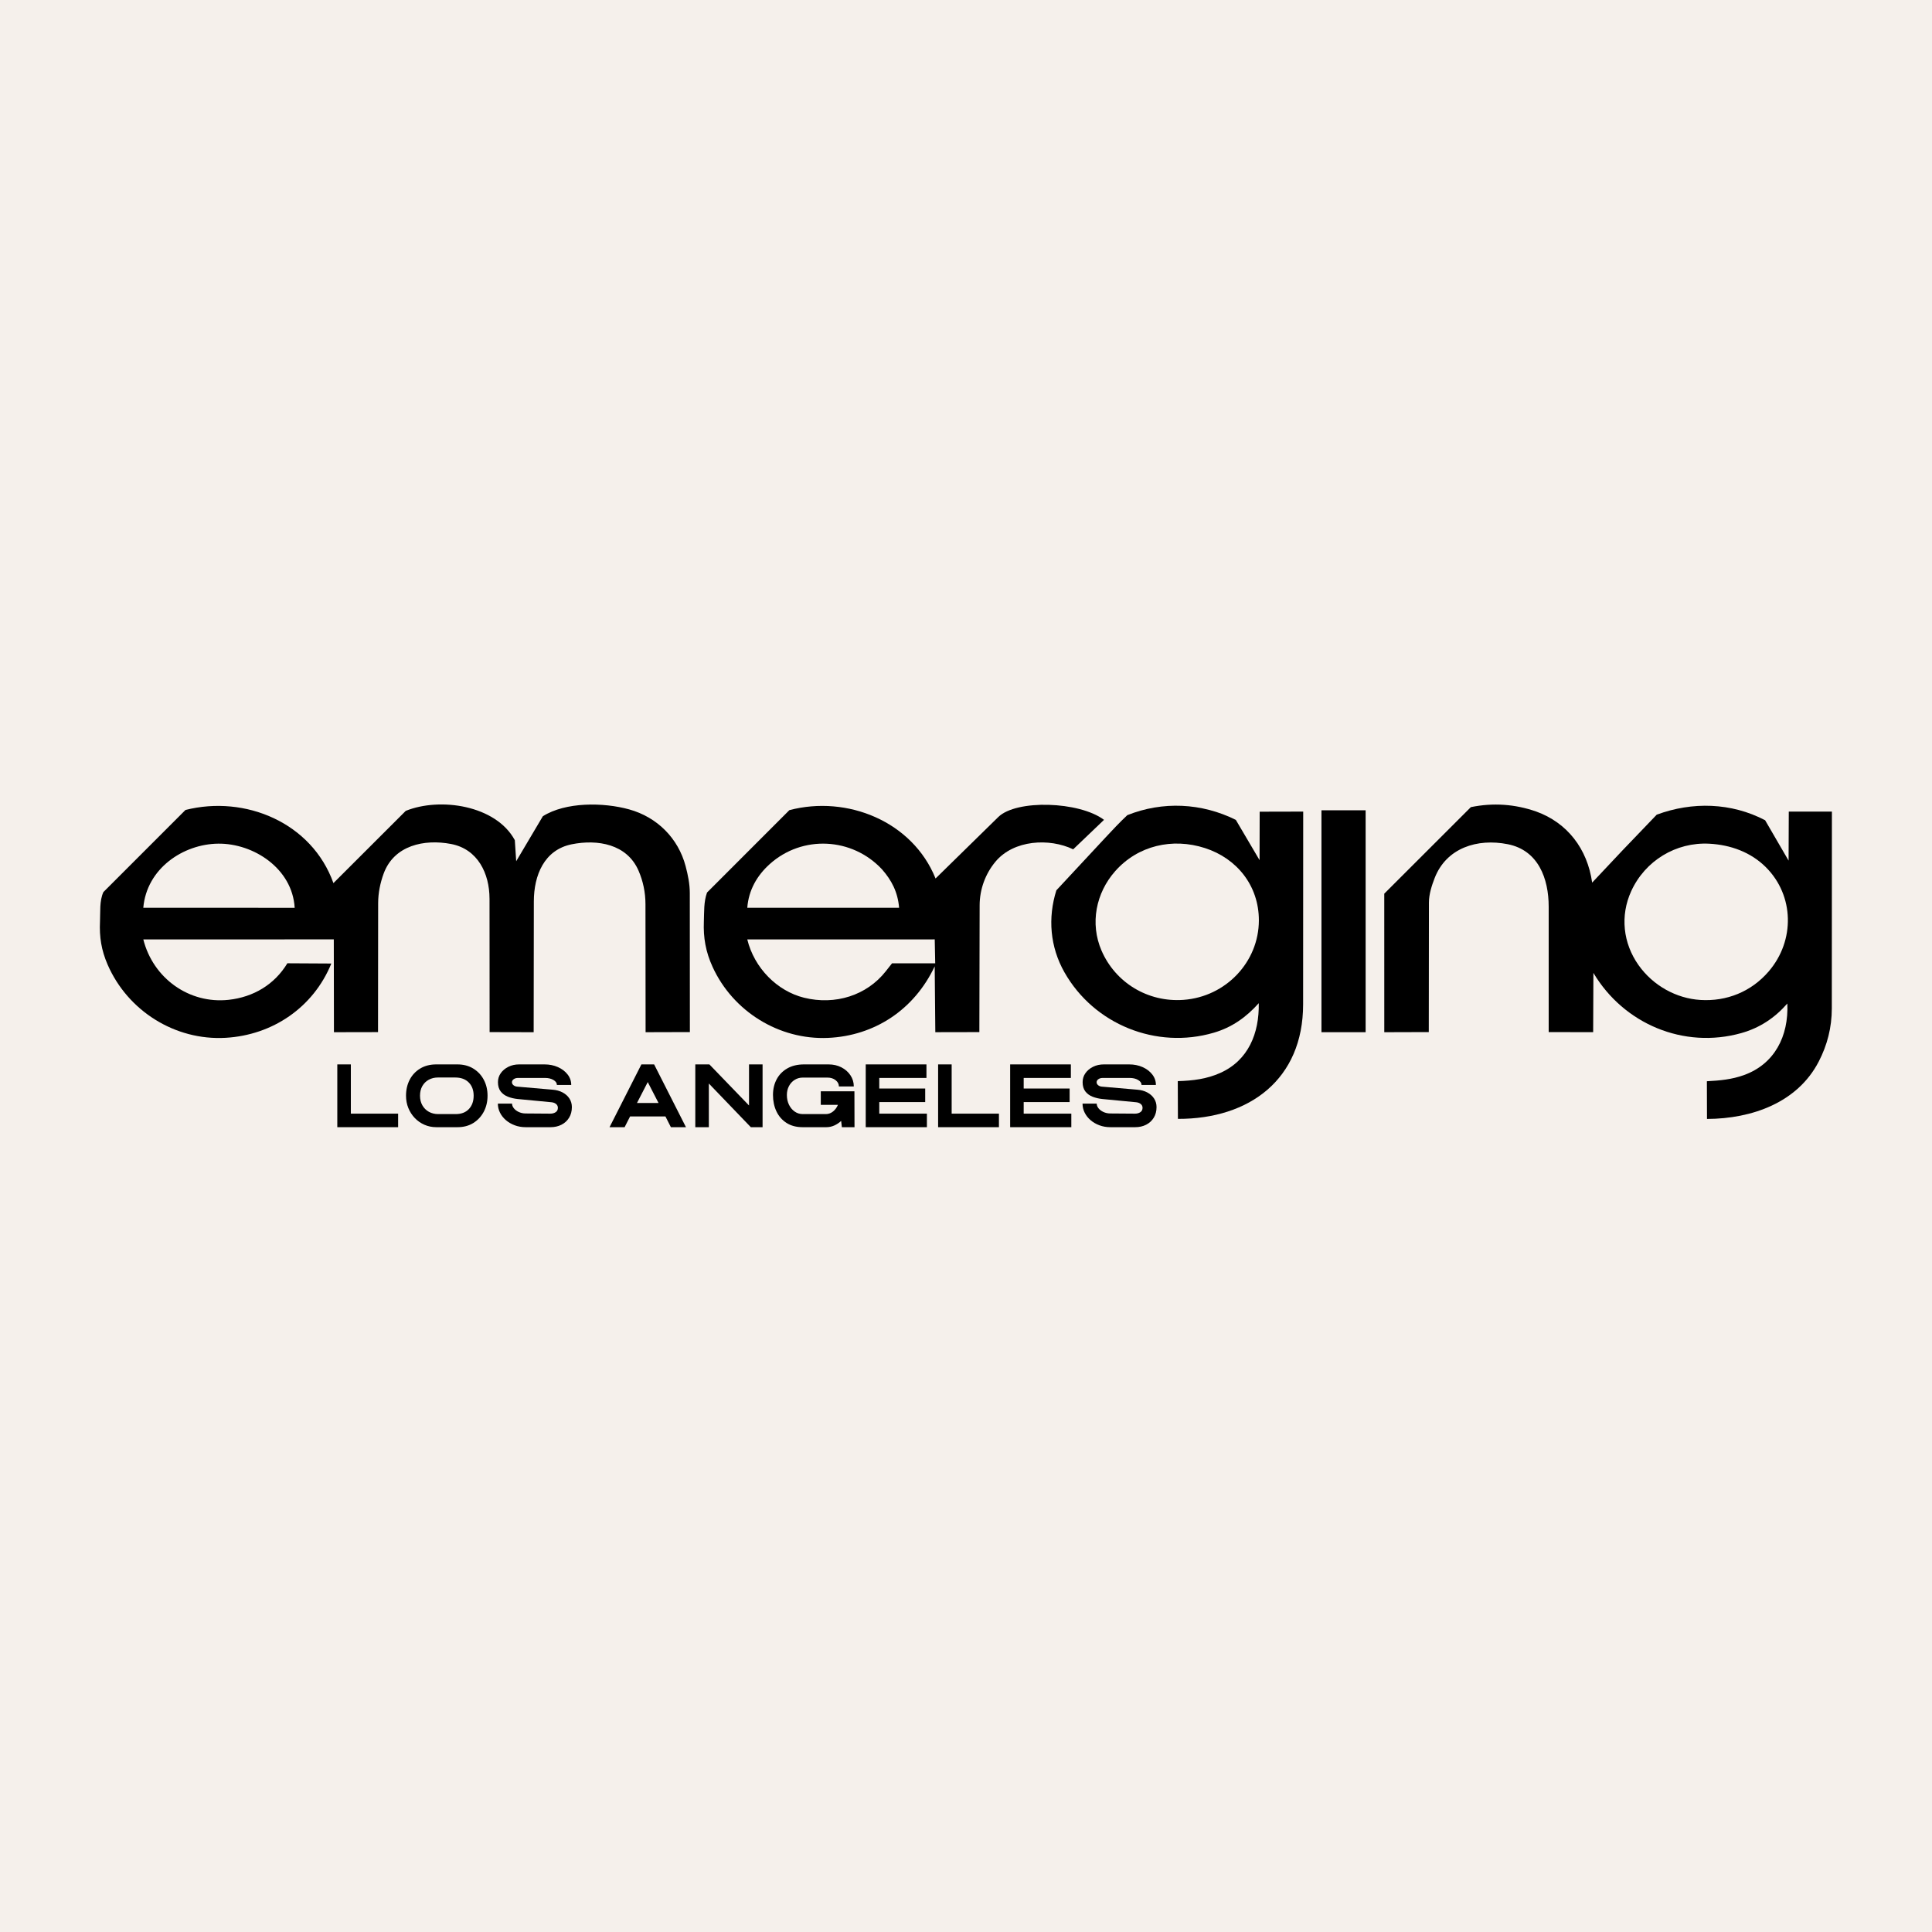
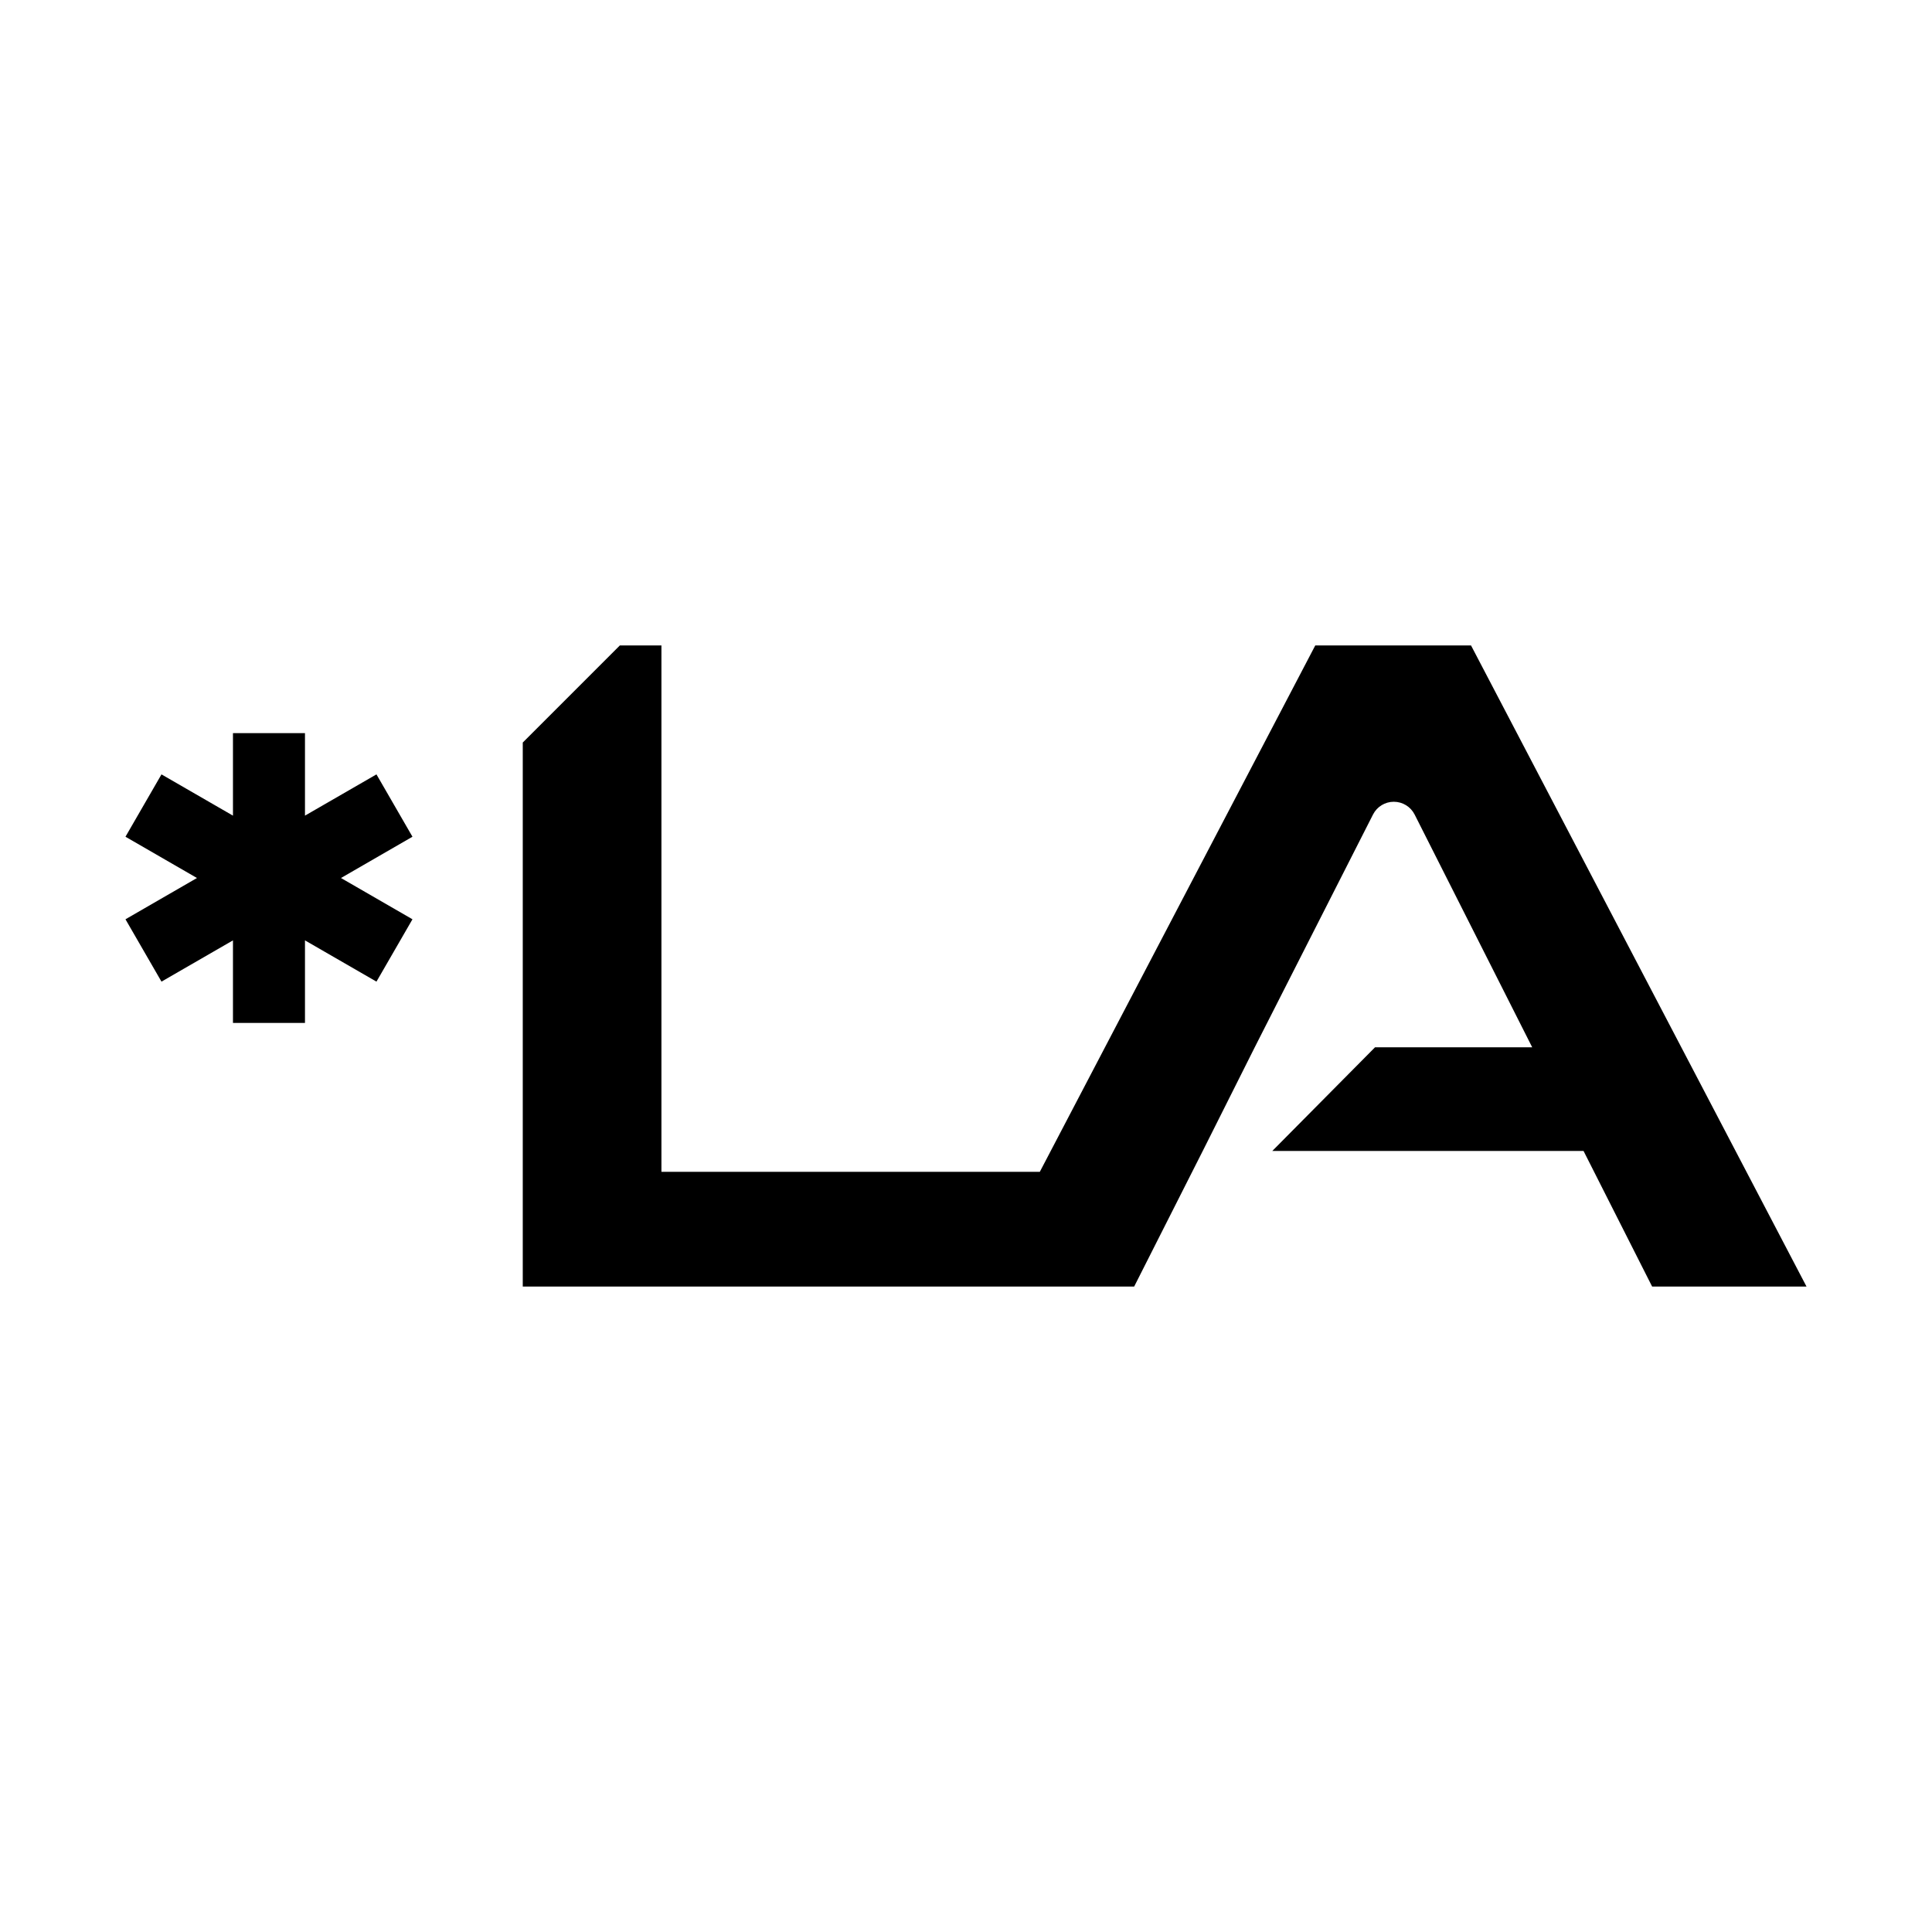
- <svg xmlns="http://www.w3.org/2000/svg" viewBox="0 0 512 512" role="img" aria-label="Emerging LA">
-   <rect width="512" height="512" fill="#F5F0EB" />
-   <svg x="26" y="213" width="460" height="86" viewBox="166 957 1912 358" preserveAspectRatio="xMidYMid meet">
-     <defs>
-       <g />
-     </defs>
-     <path fill="#000000" d="M 1980.258 1256.328 C 2013.805 1244.199 2029.645 1213.742 2028.094 1177.391 C 2014.246 1193.223 1997.656 1204.301 1977.191 1210.039 C 1913.906 1227.758 1847.715 1200.035 1814.141 1143.633 L 1813.875 1208.996 L 1764.812 1208.906 L 1764.812 1070.613 C 1764.812 1039.441 1753.316 1008.324 1719.672 1001.645 C 1686.199 994.996 1651.973 1005.559 1638.988 1039.039 C 1635.832 1047.18 1632.703 1056.797 1632.695 1065.957 L 1632.531 1208.891 L 1583.445 1209.039 L 1583.422 1056.207 L 1678.961 960.734 C 1703.652 955.684 1727.648 957.445 1750.949 965.547 C 1785.293 977.91 1807.473 1006.617 1812.766 1044.008 L 1846.328 1008.355 L 1884 969.062 C 1923.199 954.527 1966.203 955.66 2003.566 975.188 L 2029.457 1019.734 L 2029.676 965.676 L 2077.25 965.676 C 2077.25 965.676 2077.152 1182.766 2077.152 1182.766 C 2077.145 1203.844 2072.094 1223.336 2062.699 1241.473 C 2039.293 1286.629 1989.223 1304.523 1939.453 1304.734 L 1939.332 1263.129 C 1953.645 1262.395 1966.883 1261.164 1980.25 1256.336 Z M 2007.523 1141.969 C 2036.738 1107.969 2035.711 1058.273 2004.434 1027.035 C 1987.82 1010.445 1965.457 1002.328 1942.039 1001.09 C 1905.164 999.141 1871.156 1019.891 1855.844 1053.445 C 1843.473 1080.547 1846.84 1110.805 1863.848 1134.914 C 1880.004 1157.809 1905.754 1171.84 1932.258 1173.469 C 1961.172 1175.238 1988.258 1164.398 2007.531 1141.969 Z M 2007.523 1141.969 " fill-opacity="1" fill-rule="nonzero" />
-     <path fill="#000000" d="M 1355.629 1263.016 C 1372.703 1262.527 1387.645 1260.586 1402.391 1254.012 C 1433.473 1240.152 1445.602 1210.23 1444.957 1177.043 C 1431 1192.637 1415.34 1203.738 1395.352 1209.594 C 1331.93 1228.172 1263.32 1200.547 1230.645 1143.031 C 1214.691 1114.949 1212.098 1082.961 1221.691 1052.508 L 1275.945 994.191 C 1283.676 985.887 1291.562 977.477 1299.949 969.605 C 1338.852 954.039 1381.875 955.984 1419.672 974.812 L 1445.855 1019.238 L 1445.977 965.773 L 1493.992 965.66 L 1493.902 1178.32 C 1493.867 1261.008 1434.734 1304.84 1355.785 1304.652 L 1355.637 1263.031 Z M 1361.961 1173.355 C 1408.68 1169.93 1444.996 1131.539 1445.086 1085.758 C 1445.168 1047.48 1420.914 1017.281 1385.59 1005.895 C 1349.742 994.336 1311.605 1003.031 1286.523 1031.438 C 1265.301 1055.473 1258.598 1089.117 1271.5 1118.984 C 1286.77 1154.32 1322.582 1176.242 1361.953 1173.355 Z M 1361.961 1173.355 " fill-opacity="1" fill-rule="nonzero" />
-     <path fill="#000000" d="M 1514.137 964.223 L 1562.867 964.223 L 1562.867 1209.023 L 1514.137 1209.023 Z M 1514.137 964.223 " fill-opacity="1" fill-rule="nonzero" />
-     <path fill="#000000" d="M 596.344 1061.598 C 596.328 1034.039 583.469 1007.035 553.934 1001.398 C 524.398 995.762 491.082 1002.809 479.582 1034 C 475.82 1044.211 473.504 1055.418 473.496 1066.672 L 473.359 1208.934 L 424.723 1209.031 L 424.562 1106.637 L 214.426 1106.664 C 225.289 1149.734 265.141 1178.078 308.598 1173.312 C 335.93 1170.312 359.156 1156.457 373.348 1133 L 421.844 1133.27 C 401.992 1181.789 356.953 1212.293 305.148 1215.227 C 249.457 1218.383 197.184 1185.508 175.031 1134.441 C 168.172 1118.621 165.824 1104.027 166.641 1086.906 C 167.152 1076.258 165.906 1064.43 170.359 1054.473 L 260.941 963.867 C 326.746 947.211 400.312 977.789 424.16 1044.555 L 503.938 964.867 C 541.73 949.551 603.418 958.598 624.266 997.199 L 625.781 1020.426 L 655.176 970.797 C 680.207 954.934 721.973 955.332 750.465 963.246 C 781.242 971.793 804.516 994.98 812.672 1025.82 C 815.215 1035.434 817.293 1045.336 817.301 1055.562 L 817.391 1208.891 L 768.535 1209.031 L 768.391 1067.629 C 768.375 1054.715 765.715 1042.344 760.812 1030.965 C 748.074 1001.406 715.531 996 687.039 1001.727 C 656.488 1007.859 645.289 1036.258 645.25 1064.602 L 645.055 1209.039 L 596.453 1208.922 L 596.359 1061.59 Z M 381.414 1071.82 C 378.879 1028.316 335.93 1000.633 297.113 1001.031 C 258.297 1001.426 218.098 1028.566 214.41 1071.754 Z M 381.414 1071.82 " fill-opacity="1" fill-rule="nonzero" />
-     <path fill="#000000" d="M 1087.465 1136.375 C 1064.953 1184.129 1021.195 1213.082 969.652 1215.316 C 915.844 1217.645 864.965 1186.191 842.473 1137.066 C 834.832 1120.379 832.105 1104.762 832.816 1086.973 C 833.238 1076.395 832.562 1065.293 836.316 1054.938 L 927.156 964.059 C 990.734 947.324 1062.988 976.344 1088.418 1039.465 L 1157.633 971.637 C 1177.469 952.203 1246.895 954.191 1274.25 974.77 L 1240.238 1007.289 C 1214.164 994.711 1174.629 996.691 1154.453 1020.98 C 1143.465 1034.211 1137.086 1051.16 1137.047 1069.102 L 1136.738 1208.922 L 1088.152 1209.02 L 1087.465 1136.383 Z M 1048.203 1071.793 C 1046.773 1054.25 1039.746 1041.203 1029.328 1029.359 C 996.426 994.051 941.363 991.254 905.43 1023.617 C 891.465 1036.195 882.207 1052.23 880.715 1071.793 L 1048.211 1071.793 Z M 1088.035 1133.031 L 1087.508 1106.645 L 880.707 1106.672 C 888.426 1138.293 913.723 1163.656 943.371 1170.996 C 977.66 1179.48 1012.48 1168.512 1033.473 1141.848 L 1040.391 1133.062 L 1088.043 1133.039 Z M 1088.035 1133.031 " fill-opacity="1" fill-rule="nonzero" />
-     <g fill="#000000" fill-opacity="1">
-       <g transform="translate(425.4653, 1313.82)">
-         <g>
-           <path d="M 70.062 -14.938 L 70.062 0 L 2.969 0 L 2.969 -69.266 L 17.906 -69.266 L 17.906 -14.938 Z M 70.062 -14.938 " />
-         </g>
-       </g>
-     </g>
-     <g fill="#000000" fill-opacity="1">
-       <g transform="translate(502.2551, 1313.82)">
-         <g>
-           <path d="M 91.922 -34.734 C 91.922 -28.203 90.535 -22.312 87.766 -17.062 C 84.992 -11.82 81.133 -7.664 76.188 -4.594 C 71.238 -1.531 65.438 0 58.781 0 L 35.531 0 C 30.781 0 26.375 -0.891 22.312 -2.672 C 18.258 -4.453 14.711 -6.926 11.672 -10.094 C 8.641 -13.258 6.266 -16.938 4.547 -21.125 C 2.836 -25.312 1.984 -29.848 1.984 -34.734 C 1.984 -41.266 3.332 -47.133 6.031 -52.344 C 8.738 -57.551 12.598 -61.672 17.609 -64.703 C 22.629 -67.742 28.535 -69.266 35.328 -69.266 L 58.672 -69.266 C 65.336 -69.266 71.16 -67.742 76.141 -64.703 C 81.117 -61.672 84.992 -57.551 87.766 -52.344 C 90.535 -47.133 91.922 -41.266 91.922 -34.734 Z M 76.594 -34.734 C 76.594 -40.805 74.789 -45.672 71.188 -49.328 C 67.594 -52.984 62.598 -54.812 56.203 -54.812 L 37.203 -54.812 C 33.441 -54.812 30.062 -53.988 27.062 -52.344 C 24.062 -50.695 21.703 -48.375 19.984 -45.375 C 18.273 -42.375 17.422 -38.828 17.422 -34.734 C 17.422 -30.711 18.289 -27.164 20.031 -24.094 C 21.781 -21.031 24.172 -18.656 27.203 -16.969 C 30.242 -15.289 33.676 -14.453 37.5 -14.453 L 56.797 -14.453 C 62.992 -14.453 67.844 -16.312 71.344 -20.031 C 74.844 -23.758 76.594 -28.66 76.594 -34.734 Z M 76.594 -34.734 " />
-         </g>
-       </g>
-     </g>
-     <g fill="#000000" fill-opacity="1">
-       <g transform="translate(602.5965, 1313.82)">
-         <g>
-           <path d="M 69.172 -21.375 C 69.172 -23.094 68.508 -24.492 67.188 -25.578 C 65.863 -26.672 64.148 -27.316 62.047 -27.516 L 24.844 -31.078 C 21.008 -31.473 17.426 -32.312 14.094 -33.594 C 10.77 -34.883 8.098 -36.832 6.078 -39.438 C 4.066 -42.039 3.062 -45.453 3.062 -49.672 C 3.062 -53.367 4.098 -56.68 6.172 -59.609 C 8.254 -62.547 11.062 -64.891 14.594 -66.641 C 18.125 -68.391 22.098 -69.266 26.516 -69.266 L 54.422 -69.266 C 59.828 -69.266 64.754 -68.273 69.203 -66.297 C 73.66 -64.316 77.223 -61.609 79.891 -58.172 C 82.566 -54.742 83.906 -50.891 83.906 -46.609 L 68.078 -46.609 C 68.078 -48.785 66.805 -50.613 64.266 -52.094 C 61.723 -53.582 58.641 -54.328 55.016 -54.328 L 25.234 -54.328 C 23.316 -54.328 21.711 -53.863 20.422 -52.938 C 19.141 -52.008 18.5 -50.891 18.5 -49.578 C 18.5 -48.328 19.062 -47.238 20.188 -46.312 C 21.312 -45.383 22.695 -44.859 24.344 -44.734 L 63.328 -41.359 C 67.547 -41.035 71.254 -40.016 74.453 -38.297 C 77.66 -36.578 80.156 -34.332 81.938 -31.562 C 83.719 -28.789 84.609 -25.66 84.609 -22.172 C 84.609 -17.68 83.582 -13.77 81.531 -10.438 C 79.488 -7.102 76.688 -4.531 73.125 -2.719 C 69.562 -0.906 65.535 0 61.047 0 L 33.75 0 C 29.395 0 25.352 -0.691 21.625 -2.078 C 17.895 -3.461 14.629 -5.359 11.828 -7.766 C 9.023 -10.172 6.848 -12.941 5.297 -16.078 C 3.742 -19.211 2.969 -22.531 2.969 -26.031 L 18.609 -26.031 C 18.609 -24.25 19.266 -22.531 20.578 -20.875 C 21.898 -19.227 23.68 -17.875 25.922 -16.812 C 28.172 -15.758 30.645 -15.203 33.344 -15.141 L 60.859 -14.938 C 63.098 -14.938 65.039 -15.461 66.688 -16.516 C 68.344 -17.578 69.172 -19.195 69.172 -21.375 Z M 69.172 -21.375 " />
-         </g>
-       </g>
-     </g>
-     <g fill="#000000" fill-opacity="1">
-       <g transform="translate(696.6047, 1313.82)">
-         <g />
-       </g>
-     </g>
-     <g fill="#000000" fill-opacity="1">
-       <g transform="translate(727.7758, 1313.82)">
-         <g>
-           <path d="M 50.172 -69.266 L 85.297 0 L 68.672 0 L 62.641 -11.875 L 23.656 -11.875 L 17.609 0 L 0.984 0 L 36.125 -69.266 Z M 31.266 -26.719 L 55.016 -26.719 L 43.141 -49.766 Z M 31.266 -26.719 " />
-         </g>
-       </g>
-     </g>
-     <g fill="#000000" fill-opacity="1">
-       <g transform="translate(820.3986, 1313.82)">
-         <g>
-           <path d="M 18.5 -69.266 L 62.234 -23.953 L 62.234 -69.266 L 77.188 -69.266 L 77.188 0 L 64.219 0 L 17.906 -48.188 L 17.906 0 L 2.969 0 L 2.969 -69.266 Z M 18.5 -69.266 " />
-         </g>
-       </g>
-     </g>
-     <g fill="#000000" fill-opacity="1">
-       <g transform="translate(907.0841, 1313.82)">
-         <g>
-           <path d="M 91.828 -39.578 L 91.922 0 L 77.969 0 L 77.188 -6.922 C 74.938 -4.816 72.41 -3.133 69.609 -1.875 C 66.805 -0.625 63.891 0 60.859 0 L 34.734 0 C 27.742 0 21.805 -1.566 16.922 -4.703 C 12.035 -7.836 8.32 -12.094 5.781 -17.469 C 3.25 -22.844 1.984 -28.895 1.984 -35.625 C 1.984 -41.957 3.316 -47.66 5.984 -52.734 C 8.66 -57.816 12.57 -61.844 17.719 -64.812 C 22.863 -67.781 29.062 -69.266 36.312 -69.266 L 63.234 -69.266 C 68.504 -69.266 73.234 -68.191 77.422 -66.047 C 81.617 -63.898 84.953 -60.977 87.422 -57.281 C 89.898 -53.594 91.141 -49.473 91.141 -44.922 L 74.703 -44.922 C 74.703 -47.629 73.5 -49.938 71.094 -51.844 C 68.688 -53.758 65.672 -54.719 62.047 -54.719 L 34.828 -54.719 C 31.535 -54.719 28.551 -53.875 25.875 -52.188 C 23.207 -50.508 21.113 -48.219 19.594 -45.312 C 18.07 -42.414 17.312 -39.156 17.312 -35.531 C 17.312 -31.57 18.07 -28.008 19.594 -24.844 C 21.113 -21.676 23.207 -19.148 25.875 -17.266 C 28.551 -15.391 31.535 -14.453 34.828 -14.453 L 60.359 -14.453 C 63.191 -14.453 65.797 -15.391 68.172 -17.266 C 70.547 -19.148 72.363 -21.609 73.625 -24.641 L 54.719 -24.641 L 54.719 -39.578 Z M 91.828 -39.578 " />
-         </g>
-       </g>
-     </g>
-     <g fill="#000000" fill-opacity="1">
-       <g transform="translate(1008.415, 1313.82)">
-         <g>
-           <path d="M 70.453 -14.938 L 70.453 0 L 2.969 0 L 2.969 -69.266 L 69.953 -69.266 L 69.953 -54.328 L 17.906 -54.328 L 17.906 -42.656 L 68.578 -42.656 L 68.578 -27.703 L 17.906 -27.703 L 17.906 -14.938 Z M 70.453 -14.938 " />
-         </g>
-       </g>
-     </g>
-     <g fill="#000000" fill-opacity="1">
-       <g transform="translate(1088.272, 1313.82)">
-         <g>
-           <path d="M 70.062 -14.938 L 70.062 0 L 2.969 0 L 2.969 -69.266 L 17.906 -69.266 L 17.906 -14.938 Z M 70.062 -14.938 " />
-         </g>
-       </g>
-     </g>
-     <g fill="#000000" fill-opacity="1">
-       <g transform="translate(1167.734, 1313.82)">
-         <g>
-           <path d="M 70.453 -14.938 L 70.453 0 L 2.969 0 L 2.969 -69.266 L 69.953 -69.266 L 69.953 -54.328 L 17.906 -54.328 L 17.906 -42.656 L 68.578 -42.656 L 68.578 -27.703 L 17.906 -27.703 L 17.906 -14.938 Z M 70.453 -14.938 " />
-         </g>
-       </g>
-     </g>
-     <g fill="#000000" fill-opacity="1">
-       <g transform="translate(1247.592, 1313.82)">
-         <g>
-           <path d="M 69.172 -21.375 C 69.172 -23.094 68.508 -24.492 67.188 -25.578 C 65.863 -26.672 64.148 -27.316 62.047 -27.516 L 24.844 -31.078 C 21.008 -31.473 17.426 -32.312 14.094 -33.594 C 10.77 -34.883 8.098 -36.832 6.078 -39.438 C 4.066 -42.039 3.062 -45.453 3.062 -49.672 C 3.062 -53.367 4.098 -56.68 6.172 -59.609 C 8.254 -62.547 11.062 -64.891 14.594 -66.641 C 18.125 -68.391 22.098 -69.266 26.516 -69.266 L 54.422 -69.266 C 59.828 -69.266 64.754 -68.273 69.203 -66.297 C 73.66 -64.316 77.223 -61.609 79.891 -58.172 C 82.566 -54.742 83.906 -50.891 83.906 -46.609 L 68.078 -46.609 C 68.078 -48.785 66.805 -50.613 64.266 -52.094 C 61.723 -53.582 58.641 -54.328 55.016 -54.328 L 25.234 -54.328 C 23.316 -54.328 21.711 -53.863 20.422 -52.938 C 19.141 -52.008 18.5 -50.891 18.5 -49.578 C 18.5 -48.328 19.062 -47.238 20.188 -46.312 C 21.312 -45.383 22.695 -44.859 24.344 -44.734 L 63.328 -41.359 C 67.547 -41.035 71.254 -40.016 74.453 -38.297 C 77.66 -36.578 80.156 -34.332 81.938 -31.562 C 83.719 -28.789 84.609 -25.66 84.609 -22.172 C 84.609 -17.68 83.582 -13.77 81.531 -10.438 C 79.488 -7.102 76.688 -4.531 73.125 -2.719 C 69.562 -0.906 65.535 0 61.047 0 L 33.75 0 C 29.395 0 25.352 -0.691 21.625 -2.078 C 17.895 -3.461 14.629 -5.359 11.828 -7.766 C 9.023 -10.172 6.848 -12.941 5.297 -16.078 C 3.742 -19.211 2.969 -22.531 2.969 -26.031 L 18.609 -26.031 C 18.609 -24.25 19.266 -22.531 20.578 -20.875 C 21.898 -19.227 23.68 -17.875 25.922 -16.812 C 28.172 -15.758 30.645 -15.203 33.344 -15.141 L 60.859 -14.938 C 63.098 -14.938 65.039 -15.461 66.688 -16.516 C 68.344 -17.578 69.172 -19.195 69.172 -21.375 Z M 69.172 -21.375 " />
-         </g>
-       </g>
-     </g>
-   </svg>
+ <svg xmlns="http://www.w3.org/2000/svg" viewBox="0 0 1100 1100" width="1100" height="1100">
+   <style>path{fill:#000000}@media (prefers-color-scheme:dark){path{fill:#F5F0EB}}</style>
+   <g transform="translate(-1994.63 367.50)">
+     <path d="M2168.27 49.9V96.89L2208.97 73.4L2229.47 108.9L2188.77 132.4L2229.47 155.9L2208.97 191.4L2168.27 167.91V214.9H2127.27V167.91L2086.57 191.4L2066.07 155.9L2106.77 132.4L2066.07 108.9L2086.57 73.4L2127.27 96.89V49.9ZM2292.27 365V55.27L2347.53 0H2371.22V299.7H2586.65L2743.48 0H2832.18L3023.18 365H2935.28L2896.23 287.8H2719.03L2777.5 228.8H2867.01L2800.07 96.28C2797.81 91.81 2793.23 88.99 2788.22 88.99C2783.21 88.98 2778.63 91.79 2776.36 96.26L2709.29 228.27L2709.02 228.8L2679.43 287.8L2640.38 365Z" />
+   </g>
</svg>
